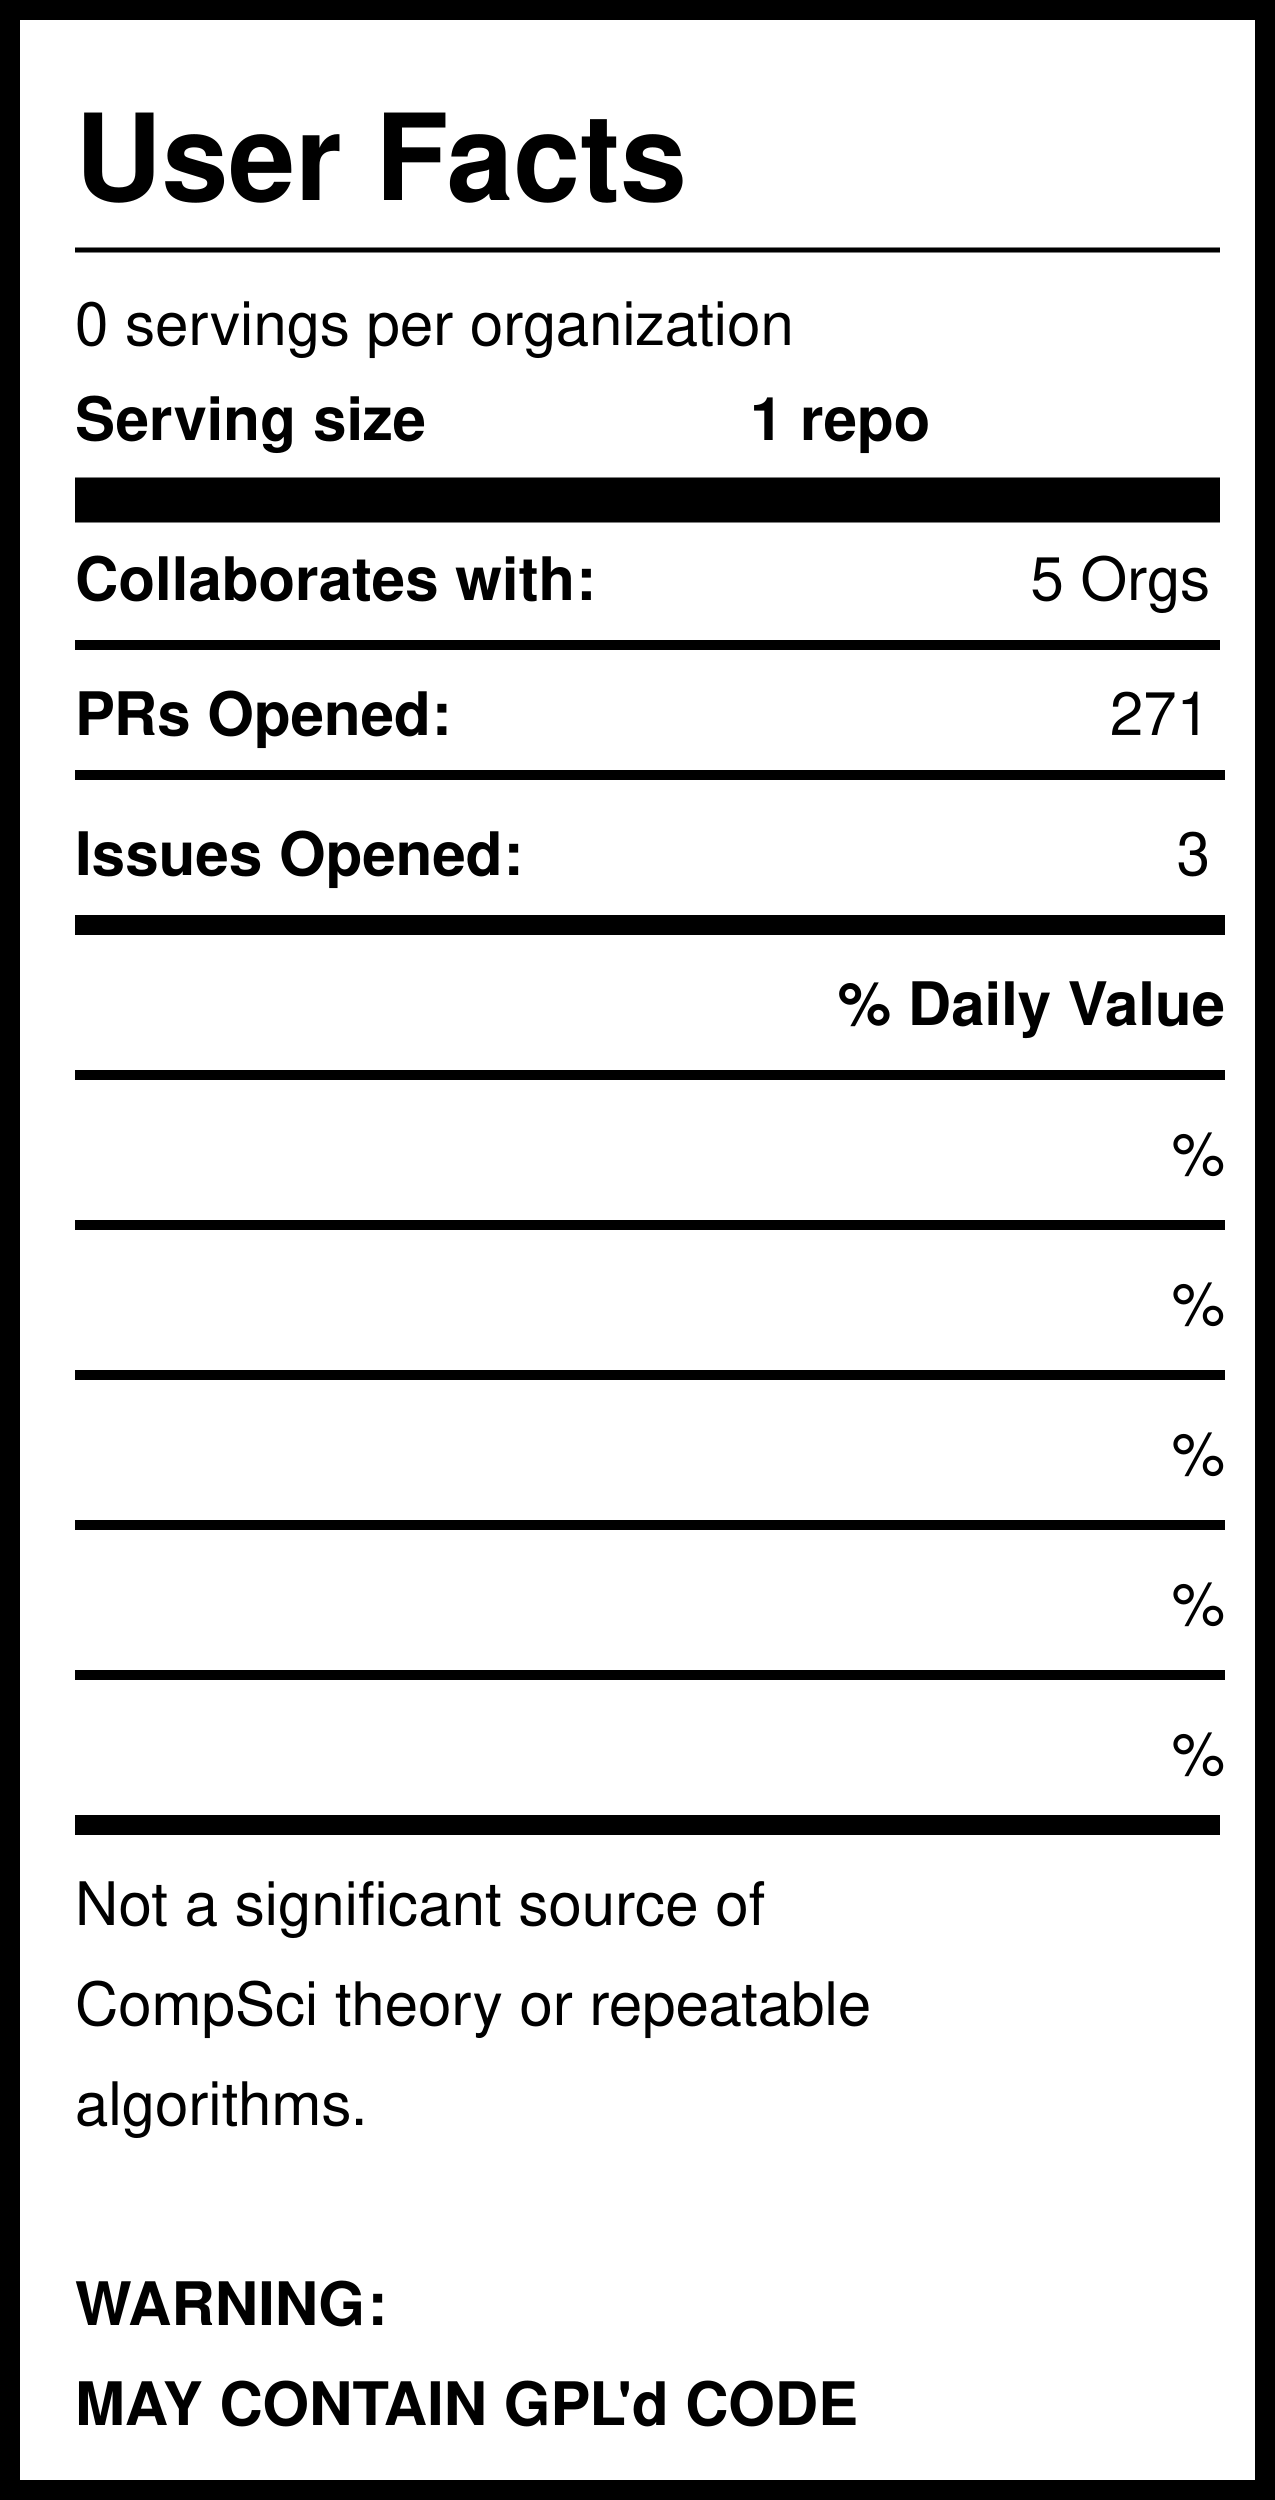
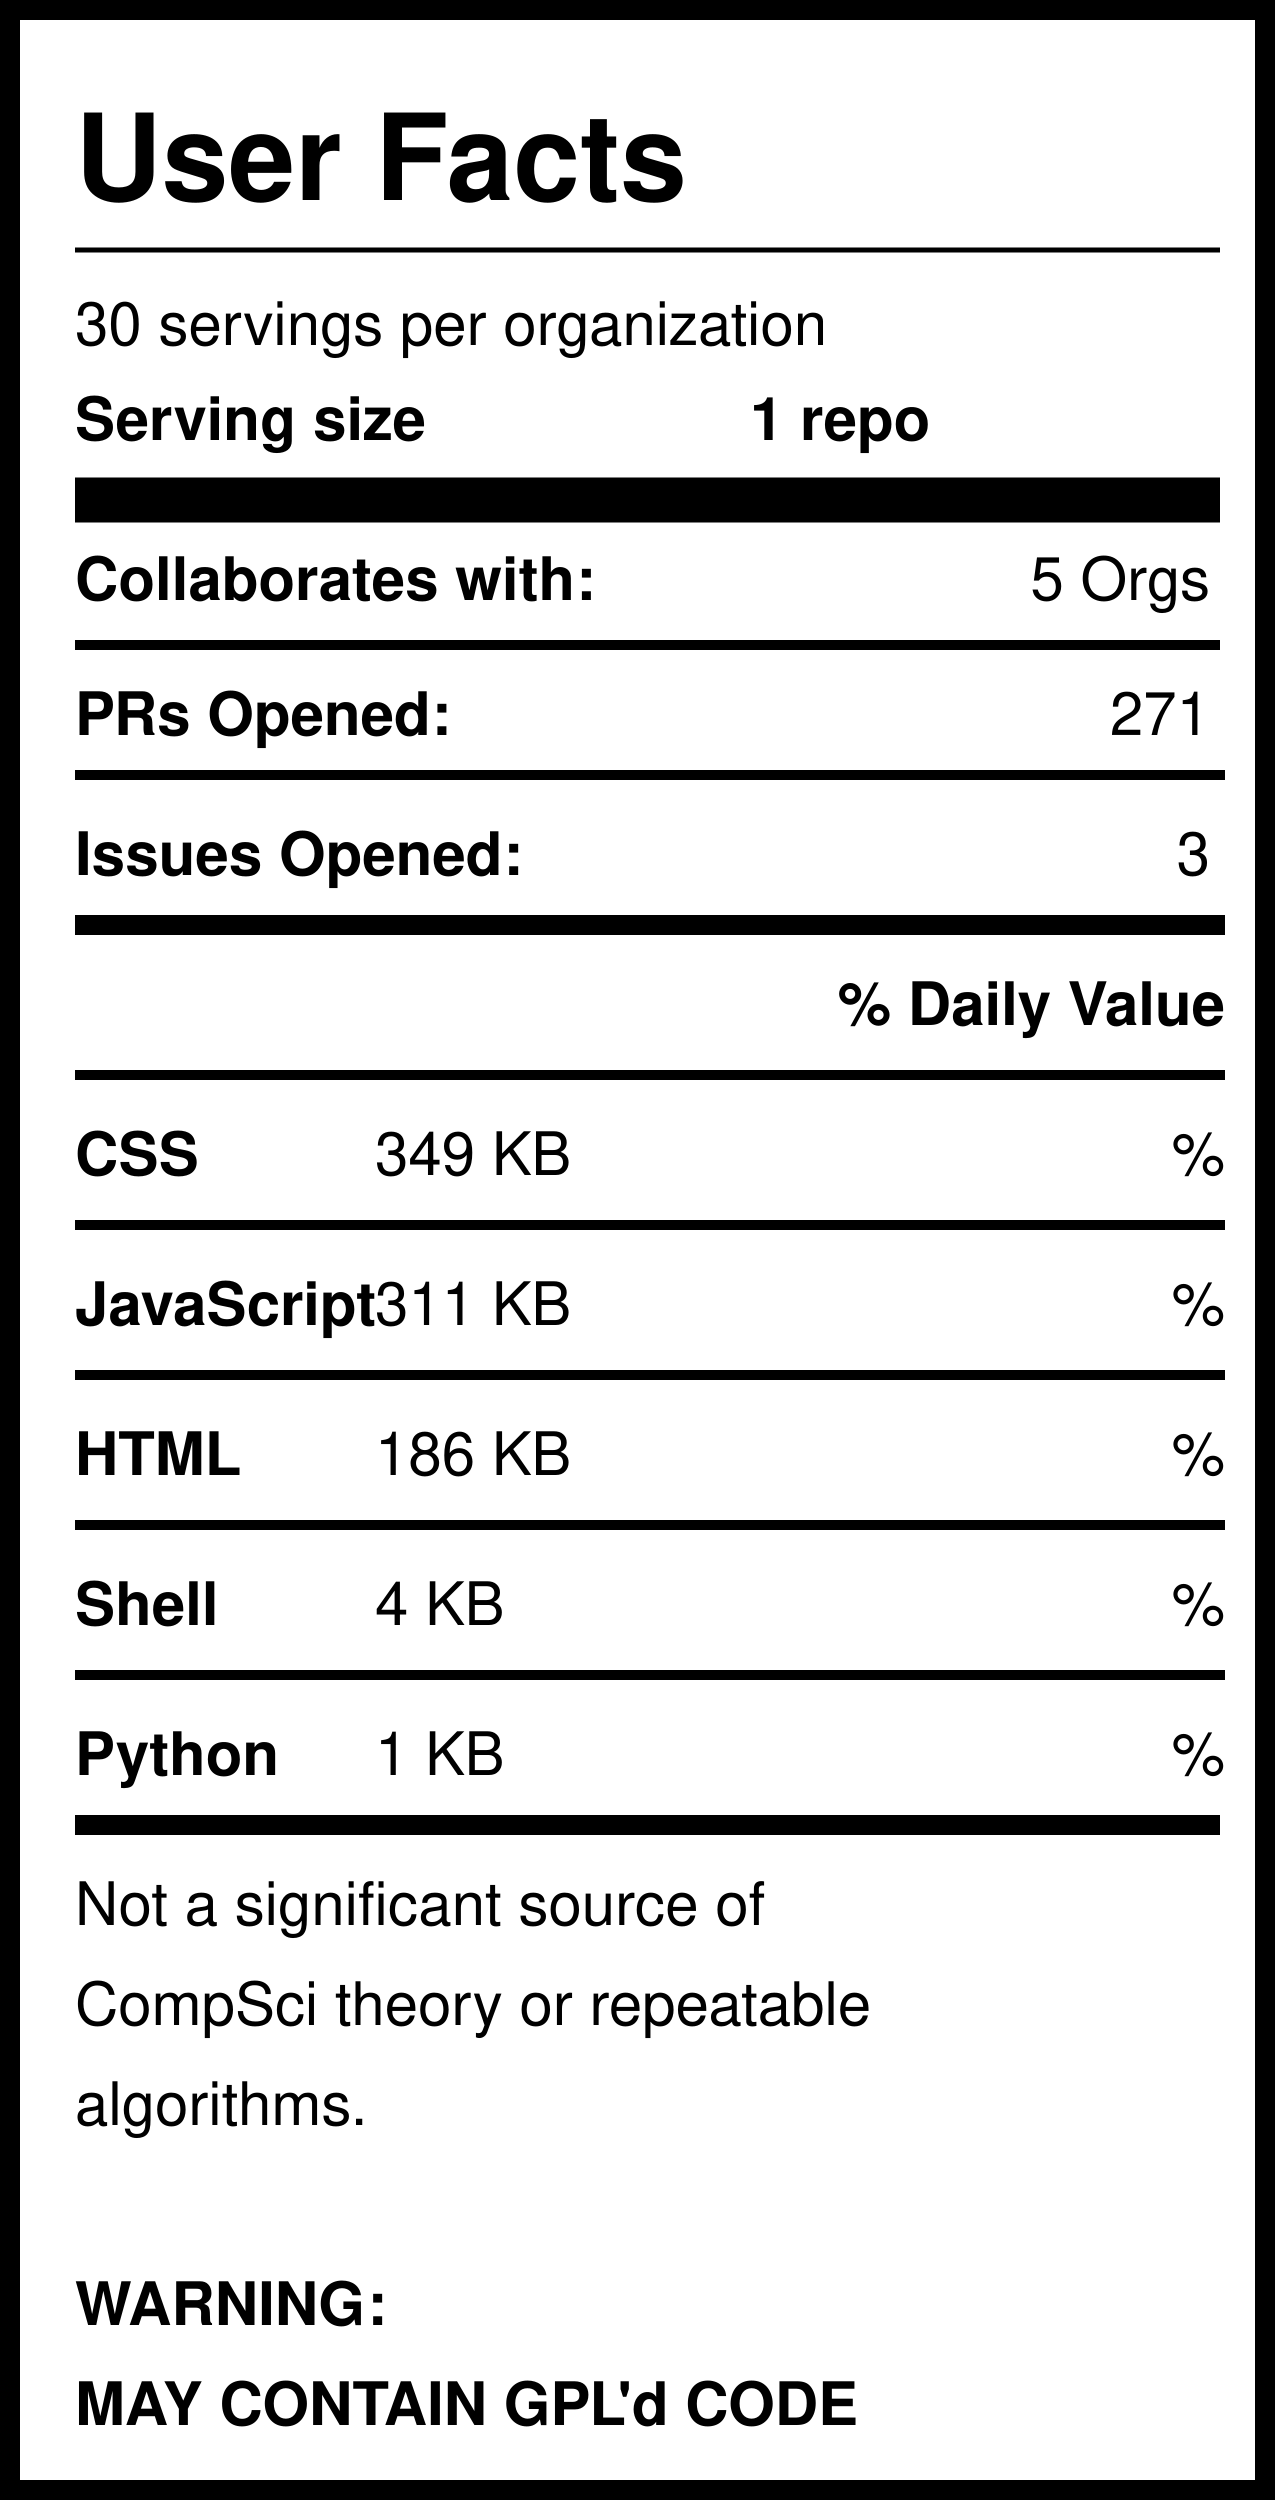
<svg xmlns="http://www.w3.org/2000/svg" version="1.1" width="255" height="500" style="background: white">
  <svg width="255" height="500">
    <rect width="255" height="500" style="fill:rgb(255,255,255);stroke-width:8;stroke:rgb(0,0,0)" />
    <text x="15" y="40" font-family="Helvetica" font-weight="bold" font-size="2em">User Facts</text>
    <line x1="15" y1="50" x2="244" y2="50" style="stroke:rgb(0,0,0);stroke-width:1" />
-     <text x="15" y="69" font-family="Helvetica" lengthAdjust="spacingAndGlyphs">0 servings per organization</text>
+     <text x="15" y="69" font-family="Helvetica" lengthAdjust="spacingAndGlyphs">30 servings per organization</text>
    <text x="15" y="88" font-family="Helvetica" font-weight="bold" lengthAdjust="spacingAndGlyphs">Serving size</text>
    <text x="150" y="88" font-family="Helvetica" font-weight="bold" lengthAdjust="spacingAndGlyphs">1 repo</text>
    <line x1="15" y1="100" x2="244" y2="100" style="stroke:rgb(0,0,0);stroke-width:9" />
    <text x="15" y="120" font-family="Helvetica" font-weight="bold" lengthAdjust="spacingAndGlyphs">Collaborates with:</text>
    <text x="242" y="120" font-family="Helvetica" text-anchor="end" lengthAdjust="spacingAndGlyphs">5 Orgs</text>
    <line x1="15" y1="129" x2="244" y2="129" style="stroke:rgb(0,0,0);stroke-width:2" />
    <text x="15" y="147" font-family="Helvetica" font-weight="bold" lengthAdjust="spacingAndGlyphs">PRs Opened:</text>
    <text x="242" y="147" font-family="Helvetica" text-anchor="end" lengthAdjust="spacingAndGlyphs">271</text>
    <text x="15" y="175" font-family="Helvetica" font-weight="bold" lengthAdjust="spacingAndGlyphs">Issues Opened:</text>
    <text x="242" y="175" font-family="Helvetica" lengthAdjust="spacingAndGlyphs" text-anchor="end">3</text>
    <line x1="15" y1="185" x2="245" y2="185" style="stroke:rgb(0,0,0);stroke-width:4" />
    <line x1="15" y1="155" x2="245" y2="155" style="stroke:rgb(0,0,0);stroke-width:2" />
    <text x="245" y="205" font-family="Helvetica" font-weight="bold" text-anchor="end" lengthAdjust="spacingAndGlyphs">% Daily Value</text>
    <line x1="15" y1="215" x2="245" y2="215" style="stroke:rgb(0,0,0);stroke-width:2" />
-     <text x="15" y="235" font-family="Helvetica" font-weight="bold" lengthAdjust="spacingAndGlyphs" />
-     <text x="75" y="235" font-family="Helvetica" lengthAdjust="spacingAndGlyphs" />
+     <text x="15" y="235" font-family="Helvetica" font-weight="bold" lengthAdjust="spacingAndGlyphs">CSS</text>
+     <text x="75" y="235" font-family="Helvetica" lengthAdjust="spacingAndGlyphs">349 KB</text>
    <text x="245" y="235" font-family="Helvetica" lengthAdjust="spacingAndGlyphs" text-anchor="end">%</text>
    <line x1="15" y1="245" x2="245" y2="245" style="stroke:rgb(0,0,0);stroke-width:2" />
-     <text x="15" y="265" font-family="Helvetica" font-weight="bold" lengthAdjust="spacingAndGlyphs" />
-     <text x="75" y="265" font-family="Helvetica" lengthAdjust="spacingAndGlyphs" />
+     <text x="15" y="265" font-family="Helvetica" font-weight="bold" lengthAdjust="spacingAndGlyphs">JavaScript</text>
+     <text x="75" y="265" font-family="Helvetica" lengthAdjust="spacingAndGlyphs">311 KB</text>
    <text x="245" y="265" font-family="Helvetica" lengthAdjust="spacingAndGlyphs" text-anchor="end">%</text>
    <line x1="15" y1="275" x2="245" y2="275" style="stroke:rgb(0,0,0);stroke-width:2" />
-     <text x="15" y="295" font-family="Helvetica" font-weight="bold" lengthAdjust="spacingAndGlyphs" />
-     <text x="75" y="295" font-family="Helvetica" lengthAdjust="spacingAndGlyphs" />
+     <text x="15" y="295" font-family="Helvetica" font-weight="bold" lengthAdjust="spacingAndGlyphs">HTML</text>
+     <text x="75" y="295" font-family="Helvetica" lengthAdjust="spacingAndGlyphs">186 KB</text>
    <text x="245" y="295" font-family="Helvetica" lengthAdjust="spacingAndGlyphs" text-anchor="end">%</text>
    <line x1="15" y1="305" x2="245" y2="305" style="stroke:rgb(0,0,0);stroke-width:2" />
-     <text x="15" y="325" font-family="Helvetica" font-weight="bold" lengthAdjust="spacingAndGlyphs" />
-     <text x="75" y="325" font-family="Helvetica" lengthAdjust="spacingAndGlyphs" />
+     <text x="15" y="325" font-family="Helvetica" font-weight="bold" lengthAdjust="spacingAndGlyphs">Shell</text>
+     <text x="75" y="325" font-family="Helvetica" lengthAdjust="spacingAndGlyphs">4 KB</text>
    <text x="245" y="325" font-family="Helvetica" lengthAdjust="spacingAndGlyphs" text-anchor="end">%</text>
    <line x1="15" y1="335" x2="245" y2="335" style="stroke:rgb(0,0,0);stroke-width:2" />
-     <text x="15" y="355" font-family="Helvetica" font-weight="bold" lengthAdjust="spacingAndGlyphs" />
-     <text x="75" y="355" font-family="Helvetica" lengthAdjust="spacingAndGlyphs" />
+     <text x="15" y="355" font-family="Helvetica" font-weight="bold" lengthAdjust="spacingAndGlyphs">Python</text>
+     <text x="75" y="355" font-family="Helvetica" lengthAdjust="spacingAndGlyphs">1 KB</text>
    <text x="245" y="355" font-family="Helvetica" lengthAdjust="spacingAndGlyphs" text-anchor="end">%</text>
    <line x1="15" y1="365" x2="244" y2="365" style="stroke:rgb(0,0,0);stroke-width:4" />
    <text id="Warning1" x="15" y="385" font-family="Helvetica" lengthAdjust="spacingAndGlyphs">Not a significant source of </text>
    <text id="Warning2" x="15" y="405" font-family="Helvetica" lengthAdjust="spacingAndGlyphs">CompSci theory or repeatable</text>
    <text id="Warning3" x="15" y="425" font-family="Helvetica" lengthAdjust="spacingAndGlyphs">algorithms. </text>
    <text id="GPL1" x="15" y="465" font-family="Helvetica" font-weight="bold" lengthAdjust="spacingAndGlyphs">WARNING:</text>
    <text id="GPL2" x="15" y="485" font-family="Helvetica" font-weight="bold" lengthAdjust="spacingAndGlyphs">MAY CONTAIN GPL'd CODE</text>
  </svg>
</svg>
